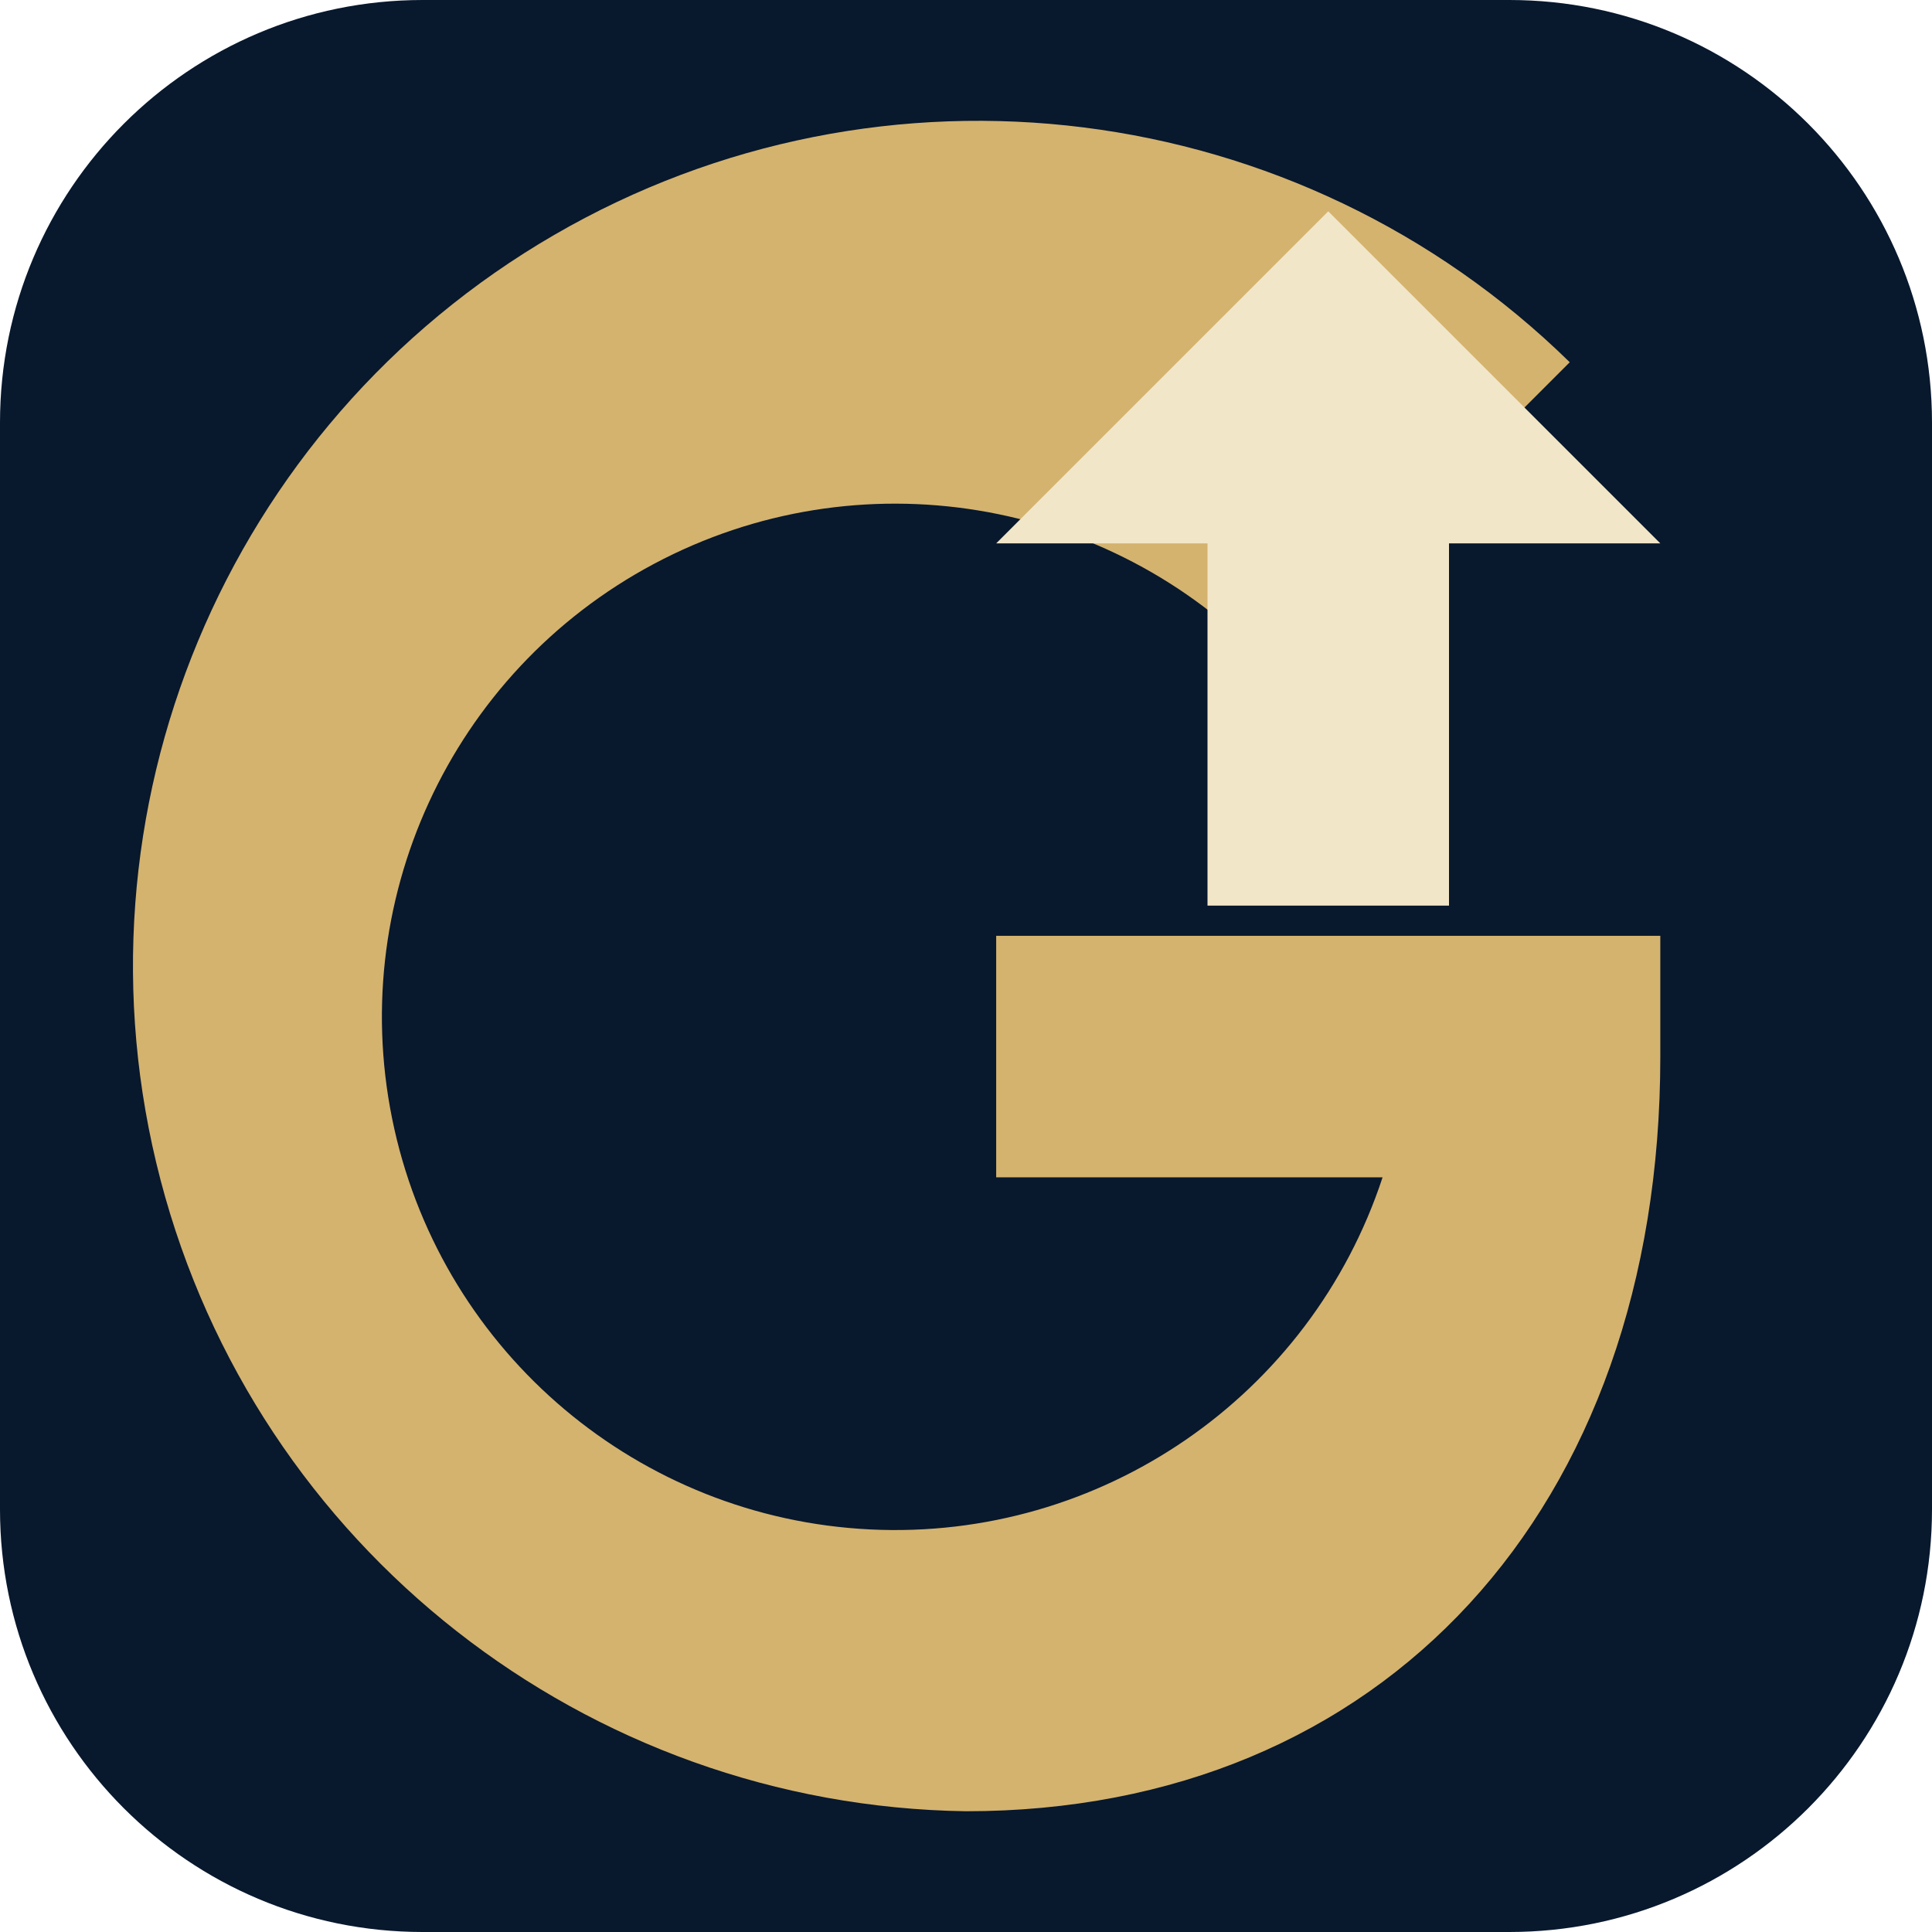
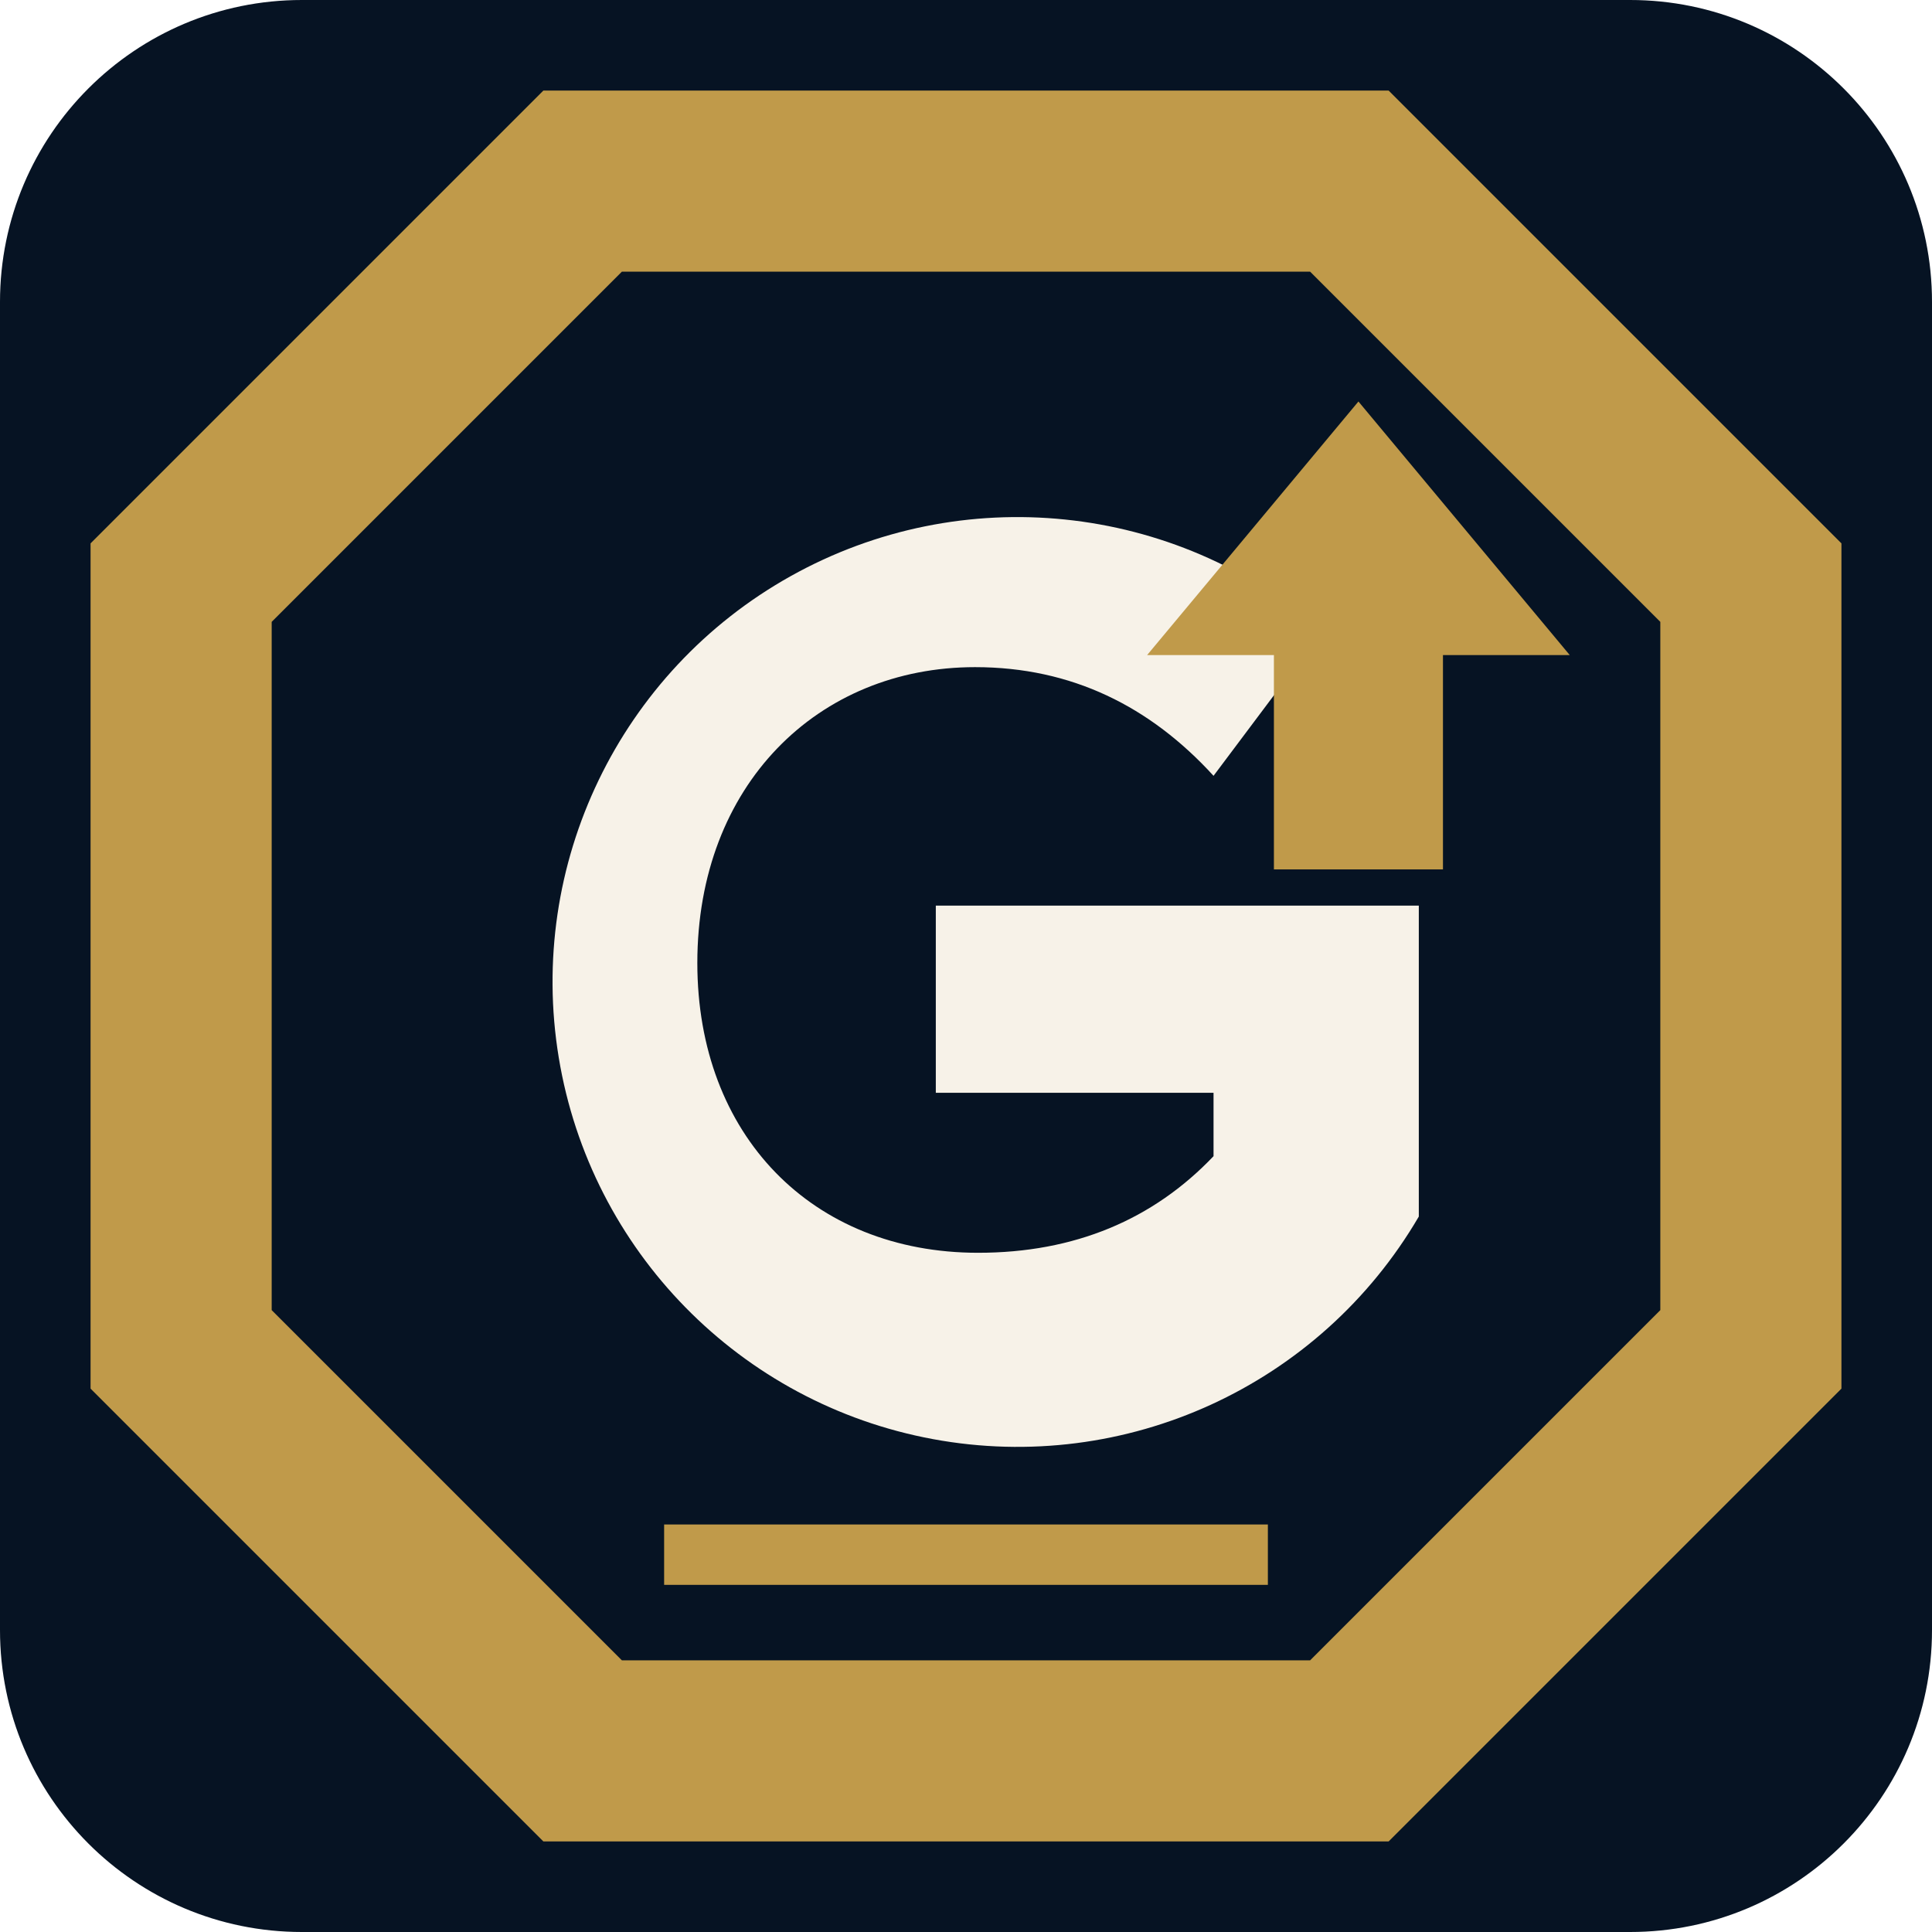
<svg xmlns="http://www.w3.org/2000/svg" viewBox="0 0 64 64">
-   <rect width="64" height="64" rx="14" fill="#08182d" />
-   <path d="M42 22a17 17 0 1 0 3.8 17H33v-8h22v4c0 15-9.2 25-23 25A28 28 0 1 1 52 12L42 22Z" fill="#d4b36f" />
-   <path d="m44 7 11 11h-7v12h-8V18h-7L44 7Z" fill="#f2e6c8" />
+   <rect width="64" height="64" rx="10" fill="#061323" />
+   <path fill="#c09a4a" fill-rule="evenodd" d="M18 3h28l15 15v28L46 61H18L3 46V18L18 3Zm2.6 6L9 20.6v22.8L20.6 55h22.8L55 43.4V20.6L43.4 9H20.6Z" />
+   <path fill="#f7f2e8" d="M43.8 20.9A15.4 15.4 0 1 0 47 40.3V30H31v6.2h9.2v2.1c-2 2.1-4.6 3.2-7.8 3.2-5.5 0-9.3-3.9-9.3-9.6 0-5.9 4-9.8 9.2-9.8 3.2 0 5.8 1.3 7.9 3.6l3.6-4.8Z" />
+   <path fill="#c09a4a" d="m45 13.3 7 8.4h-4.2v7.1h-5.6v-7.1H38l7-8.4ZM22 50.5h20v2H22z" />
</svg>
